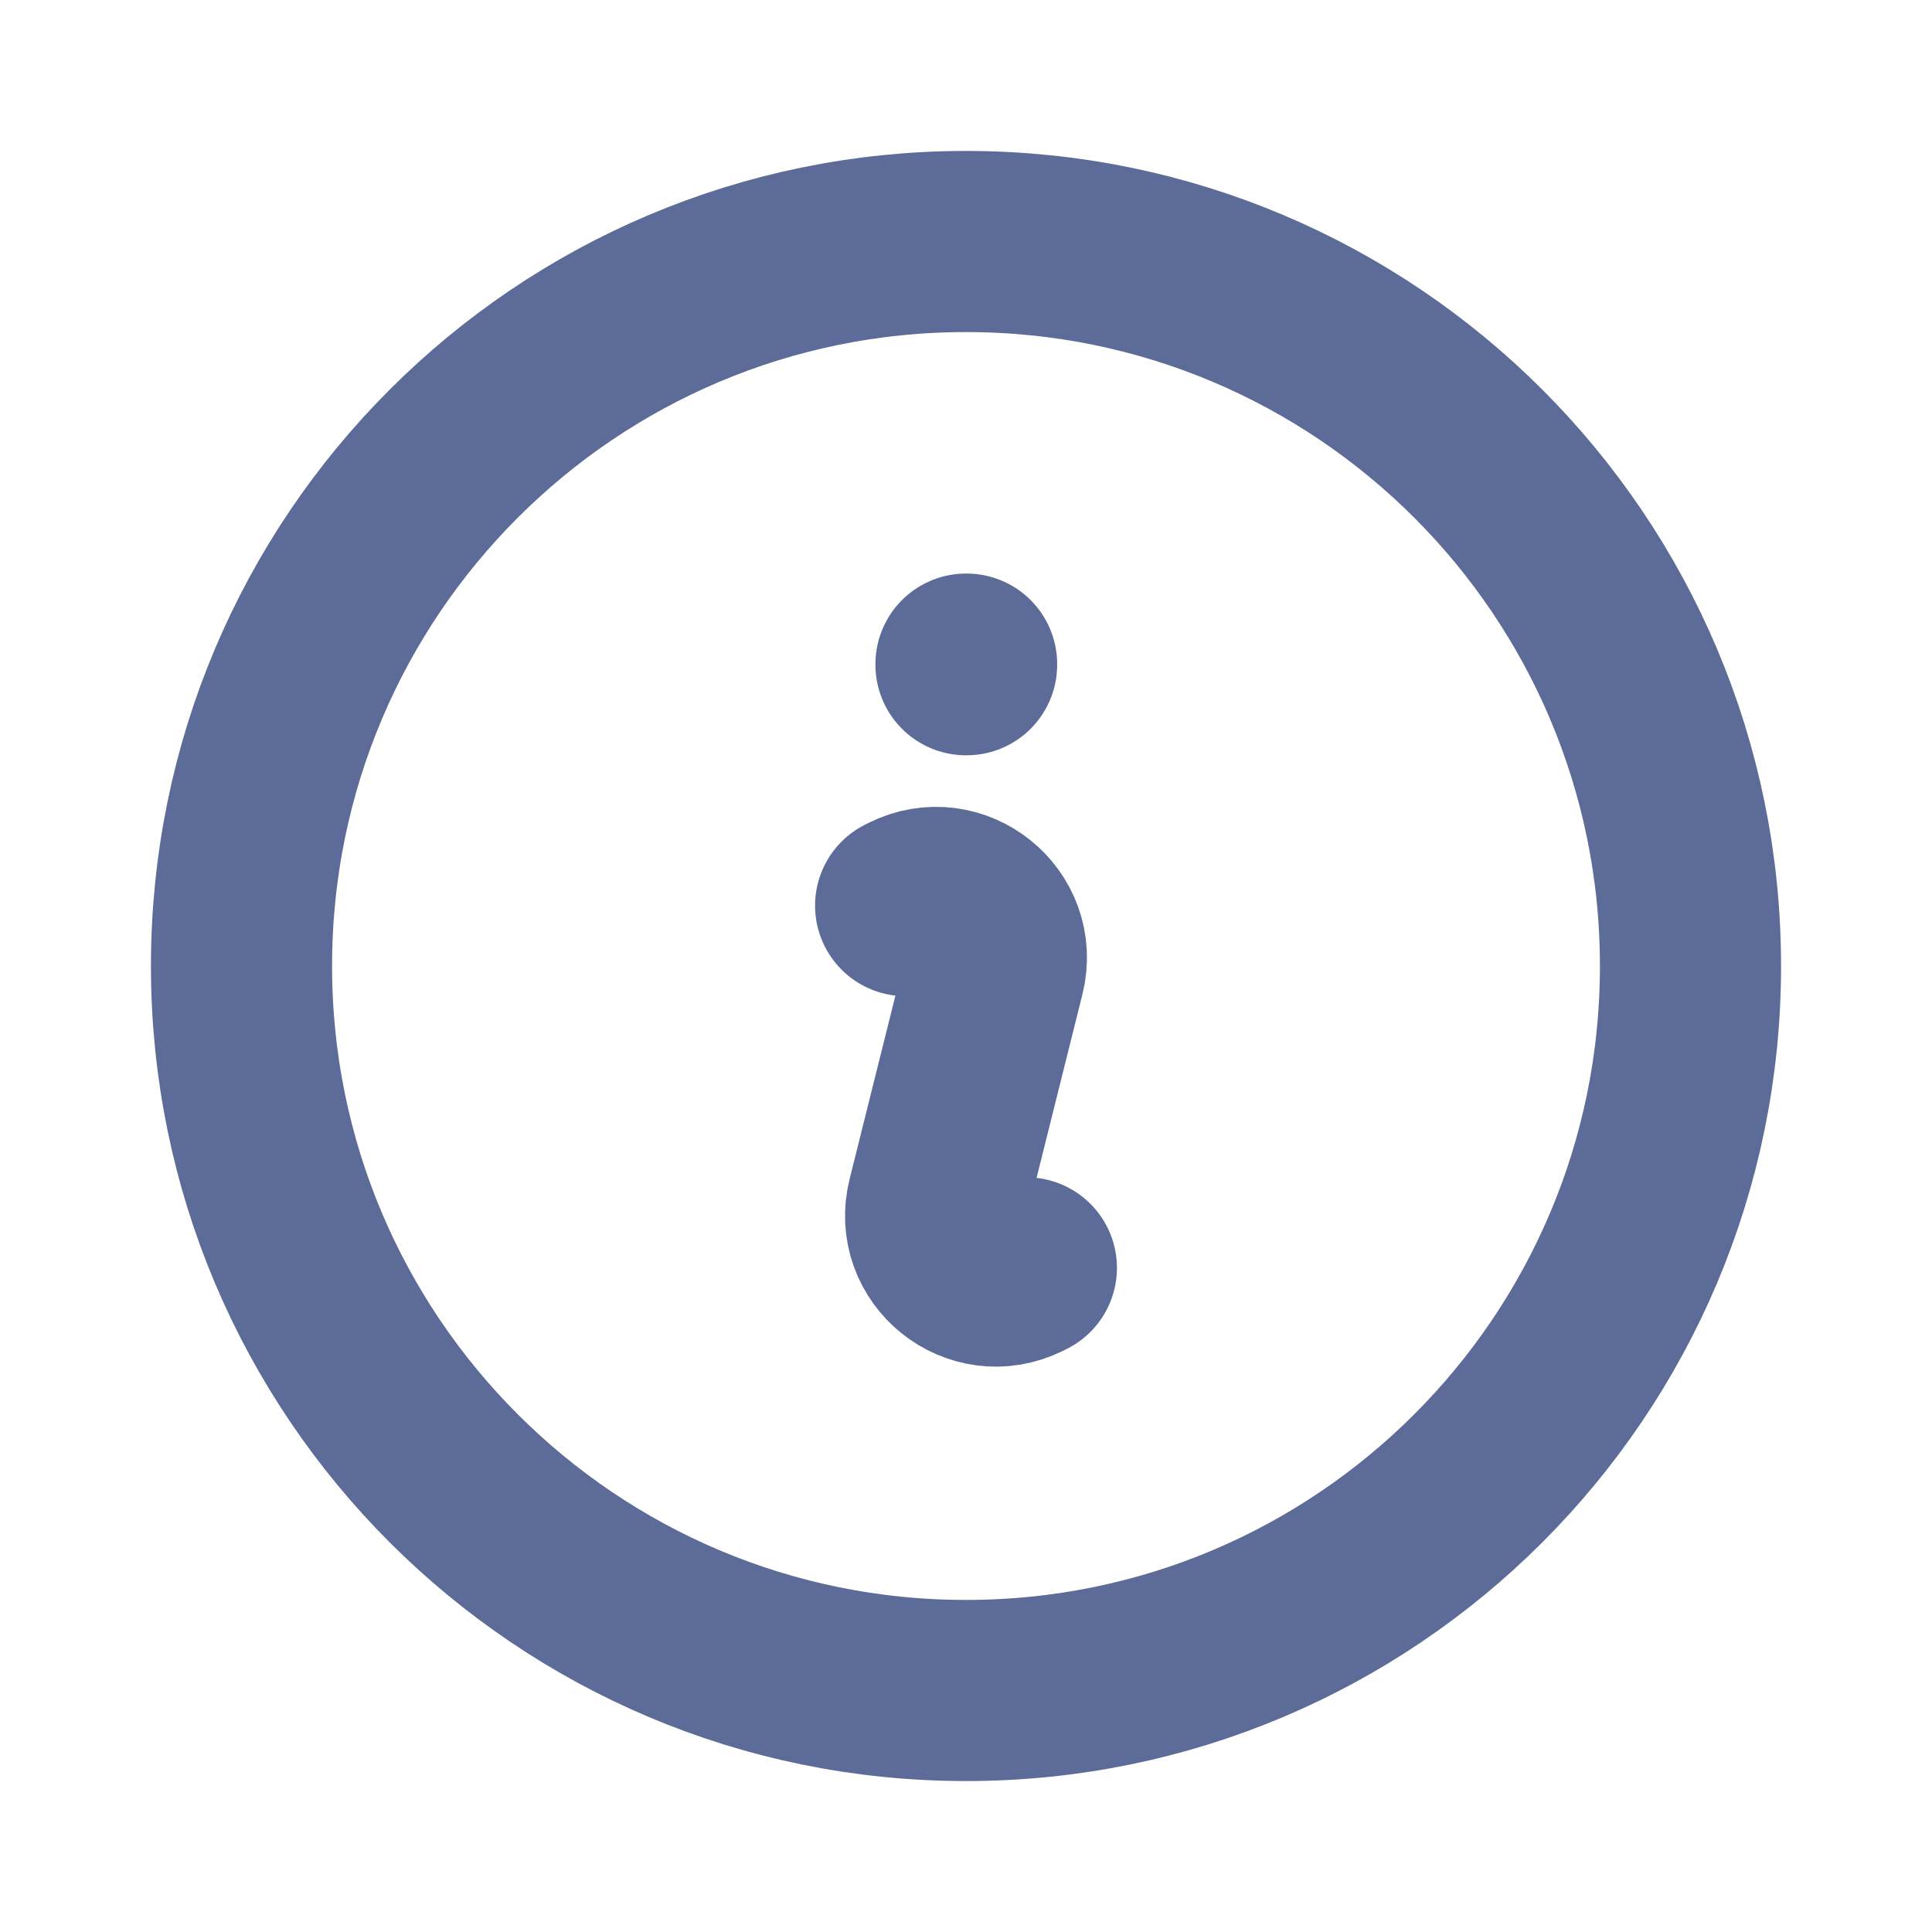
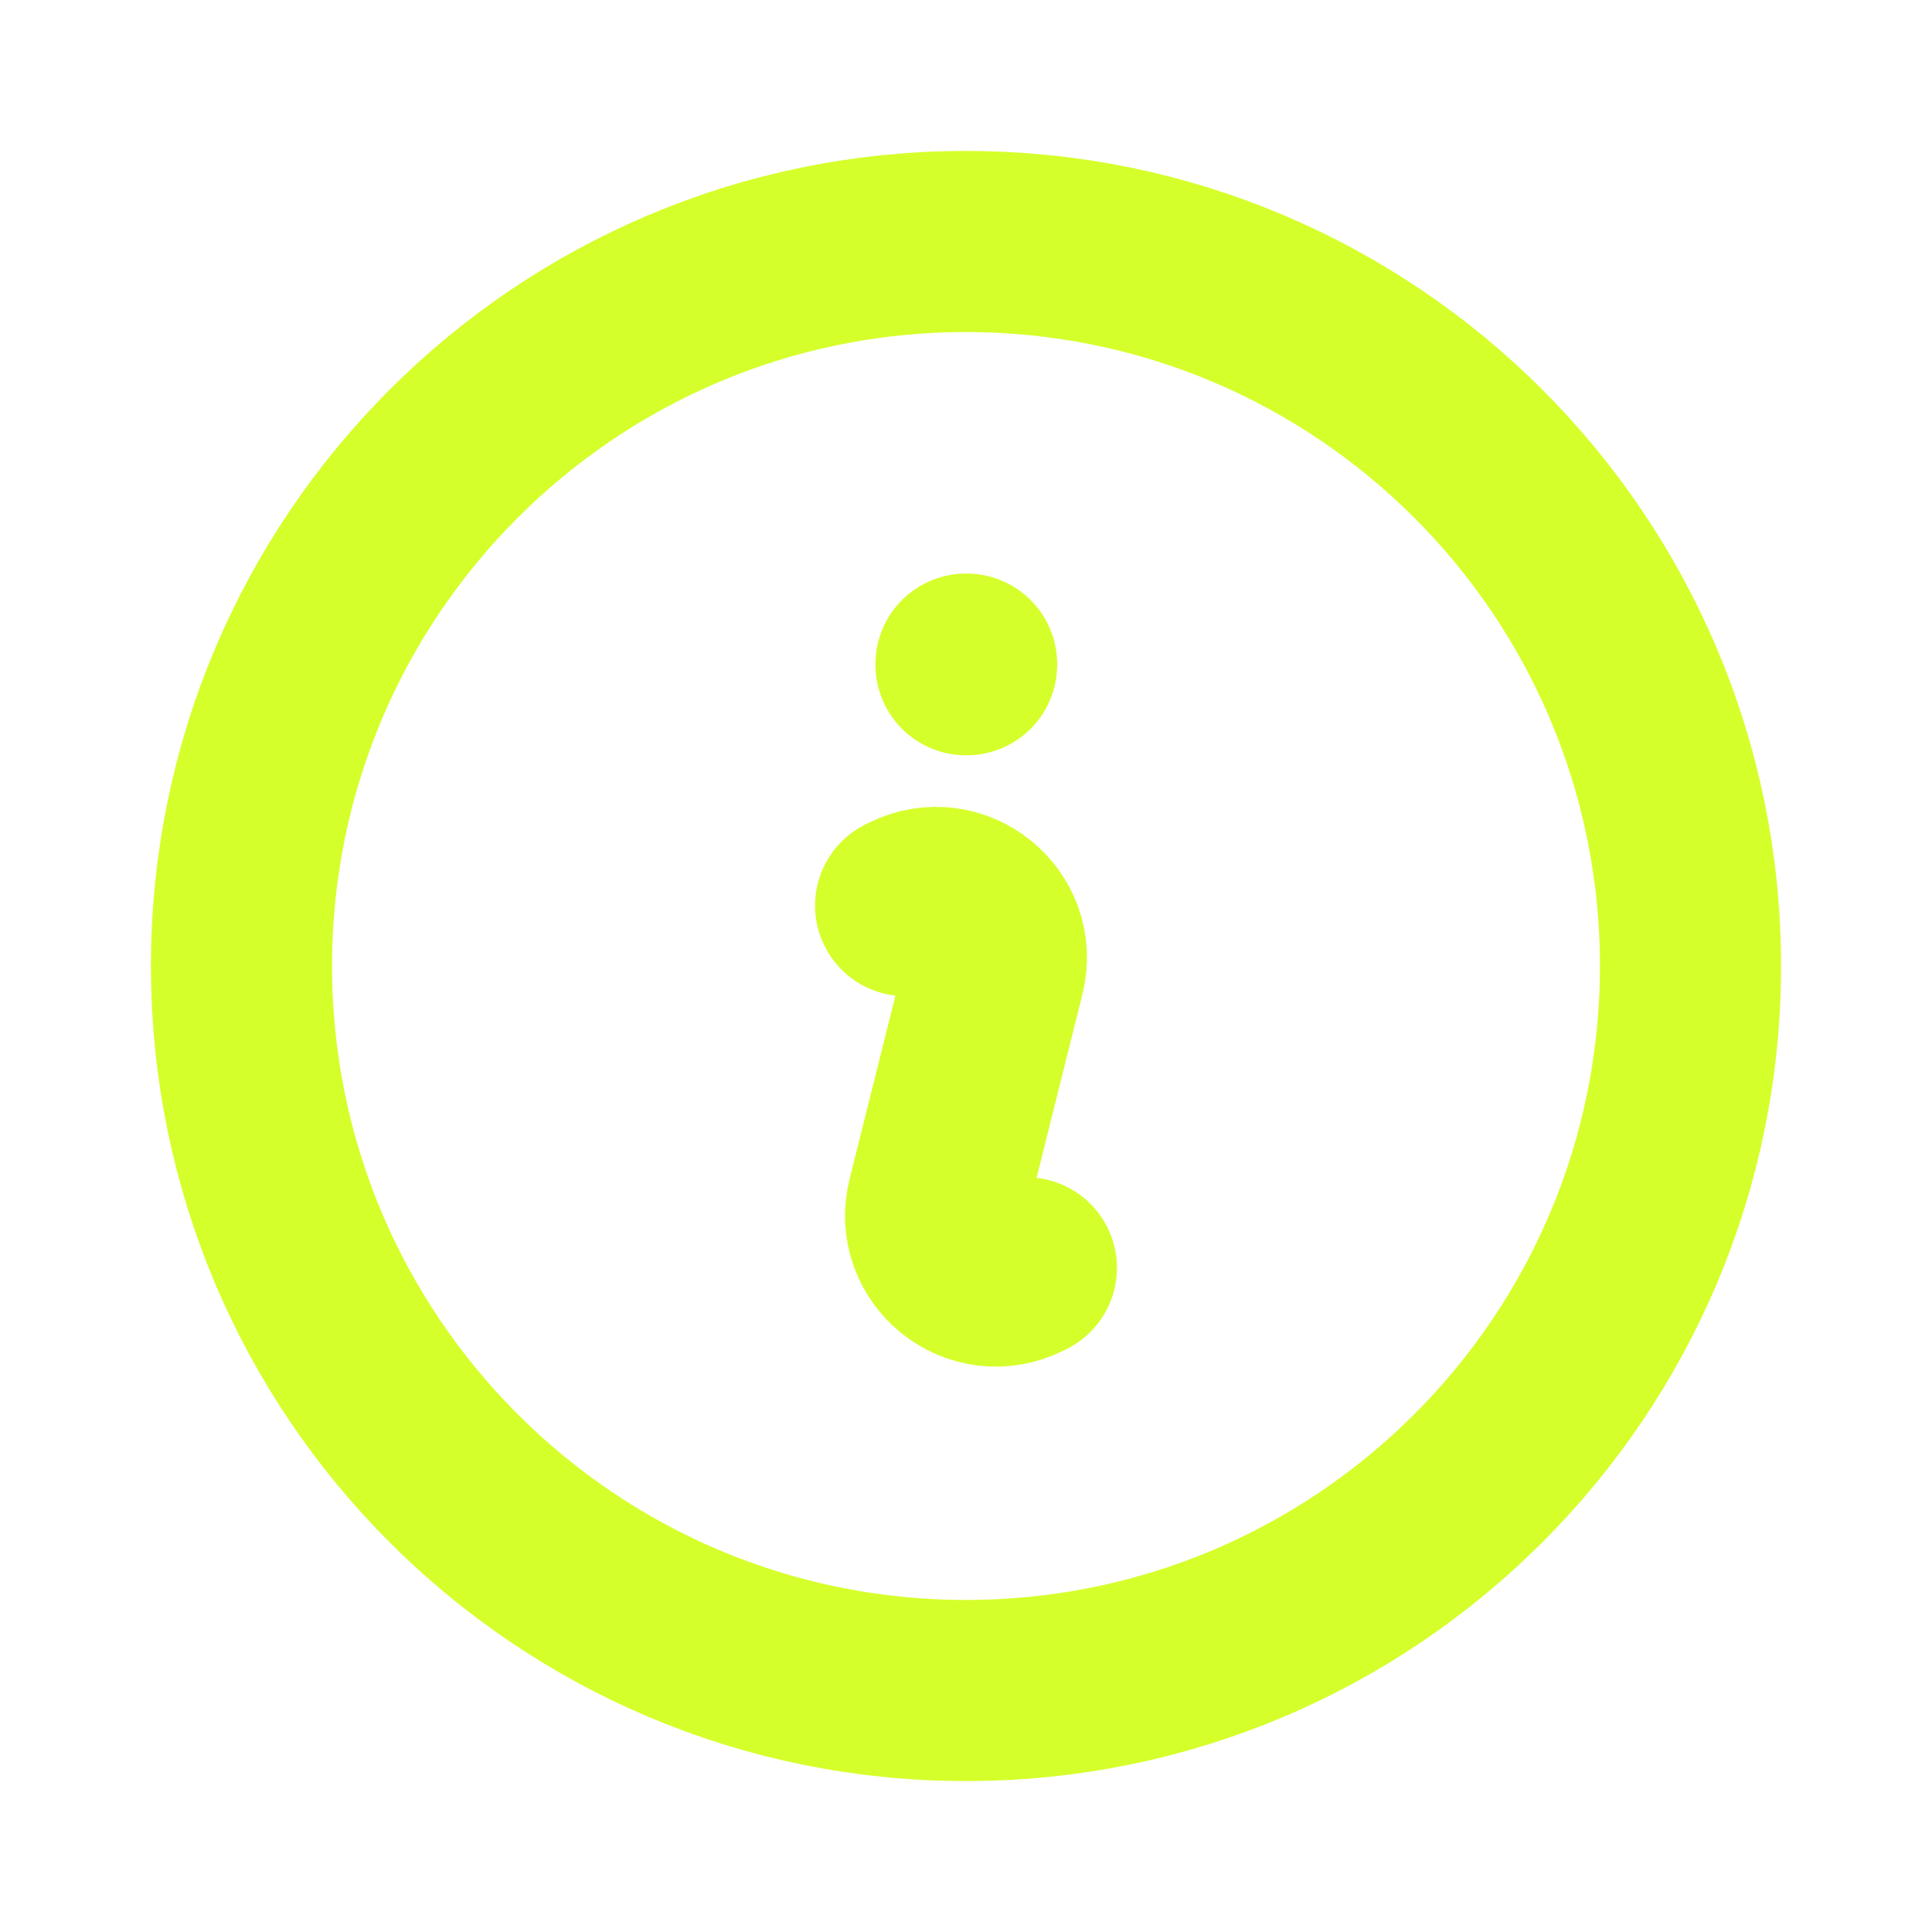
<svg xmlns="http://www.w3.org/2000/svg" width="16" height="16" viewBox="0 0 16 16" fill="none">
-   <path d="M7.5 7.5L7.528 7.486C7.91 7.295 8.34 7.64 8.236 8.055L7.764 9.945C7.66 10.36 8.09 10.705 8.472 10.514L8.5 10.5M14 8C14 11.314 11.314 14 8 14C4.686 14 2 11.314 2 8C2 4.686 4.686 2 8 2C11.314 2 14 4.686 14 8ZM8 5.5H8.005V5.505H8V5.5Z" stroke="#5D6B98" stroke-width="1.5" stroke-linecap="round" stroke-linejoin="round" />
+   <path d="M7.5 7.5L7.528 7.486C7.91 7.295 8.34 7.64 8.236 8.055L7.764 9.945C7.66 10.36 8.09 10.705 8.472 10.514L8.5 10.5M14 8C14 11.314 11.314 14 8 14C4.686 14 2 11.314 2 8C2 4.686 4.686 2 8 2C11.314 2 14 4.686 14 8ZM8 5.5H8.005V5.505H8V5.5Z" stroke="#D5FF2A" stroke-width="1.5" stroke-linecap="round" stroke-linejoin="round" />
</svg>
